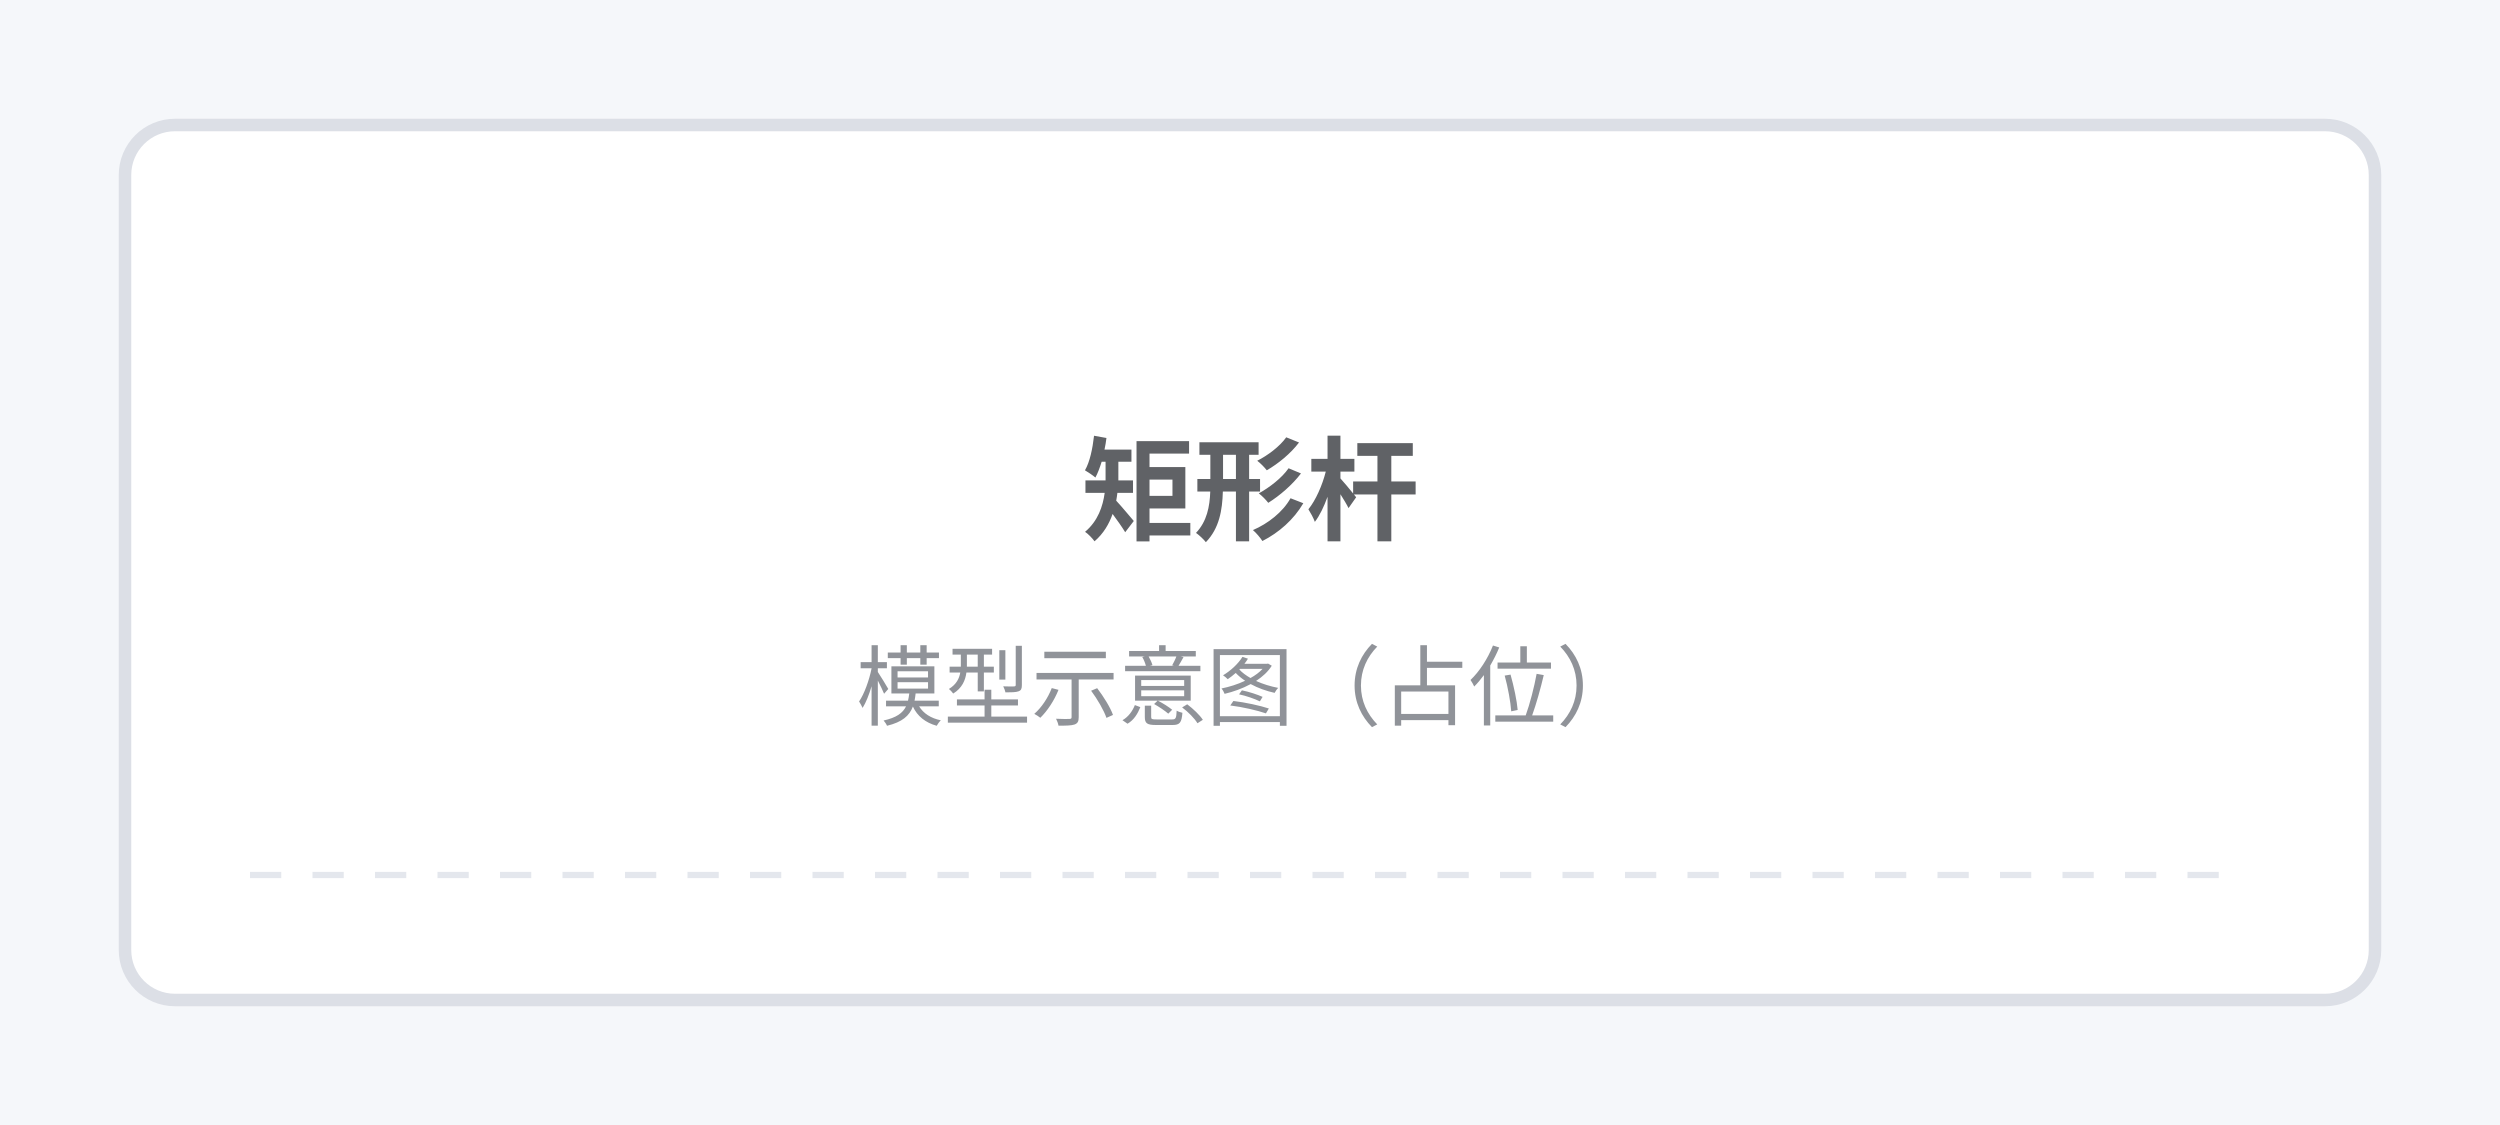
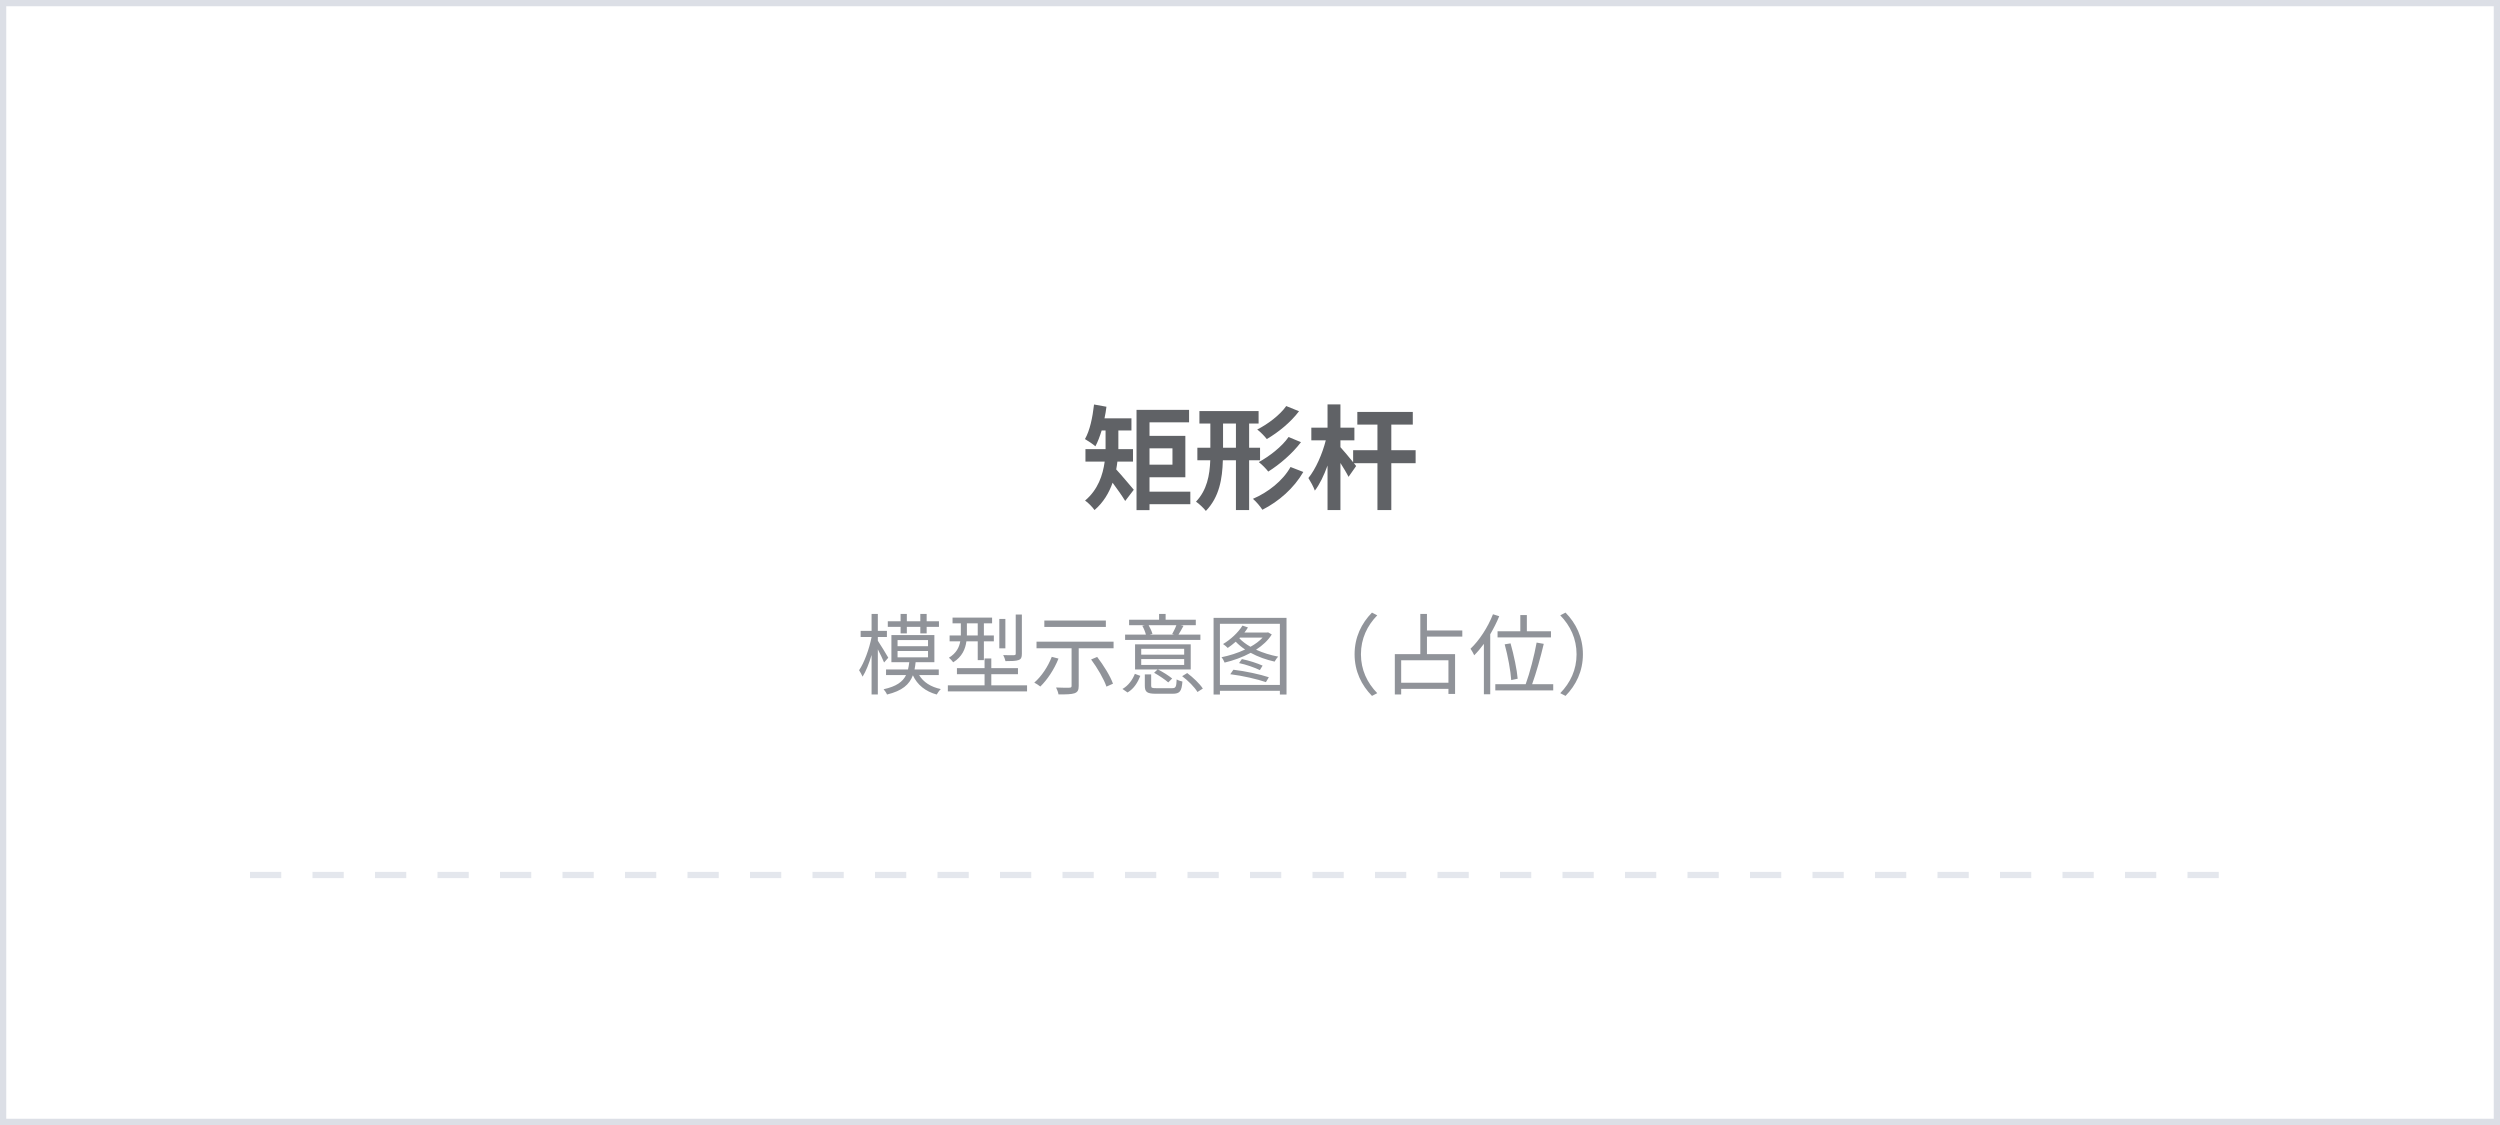
<svg xmlns="http://www.w3.org/2000/svg" width="400" height="180" viewBox="0 0 400 180">
-   <rect width="400" height="180" fill="#f5f7fa" />
-   <rect x="20" y="20" width="360" height="140" rx="8" fill="#ffffff" stroke="#dcdfe6" stroke-width="2" />
-   <text x="200" y="85" font-family="Arial, sans-serif" font-size="18" fill="#606266" text-anchor="middle" font-weight="bold">矩形杆</text>
-   <text x="200" y="115" font-family="Arial, sans-serif" font-size="14" fill="#909399" text-anchor="middle">模型示意图（占位）</text>
+   <rect width="400" height="180" fill="#ffffff" stroke="#dcdfe6" stroke-width="2" />
+   <text x="200" y="80" font-family="Arial, sans-serif" font-size="18" fill="#606266" text-anchor="middle" font-weight="bold">矩形杆</text>
+   <text x="200" y="110" font-family="Arial, sans-serif" font-size="14" fill="#909399" text-anchor="middle">模型示意图（占位）</text>
  <line x1="40" y1="140" x2="360" y2="140" stroke="#e4e7ed" stroke-width="1" stroke-dasharray="5,5" />
</svg>
